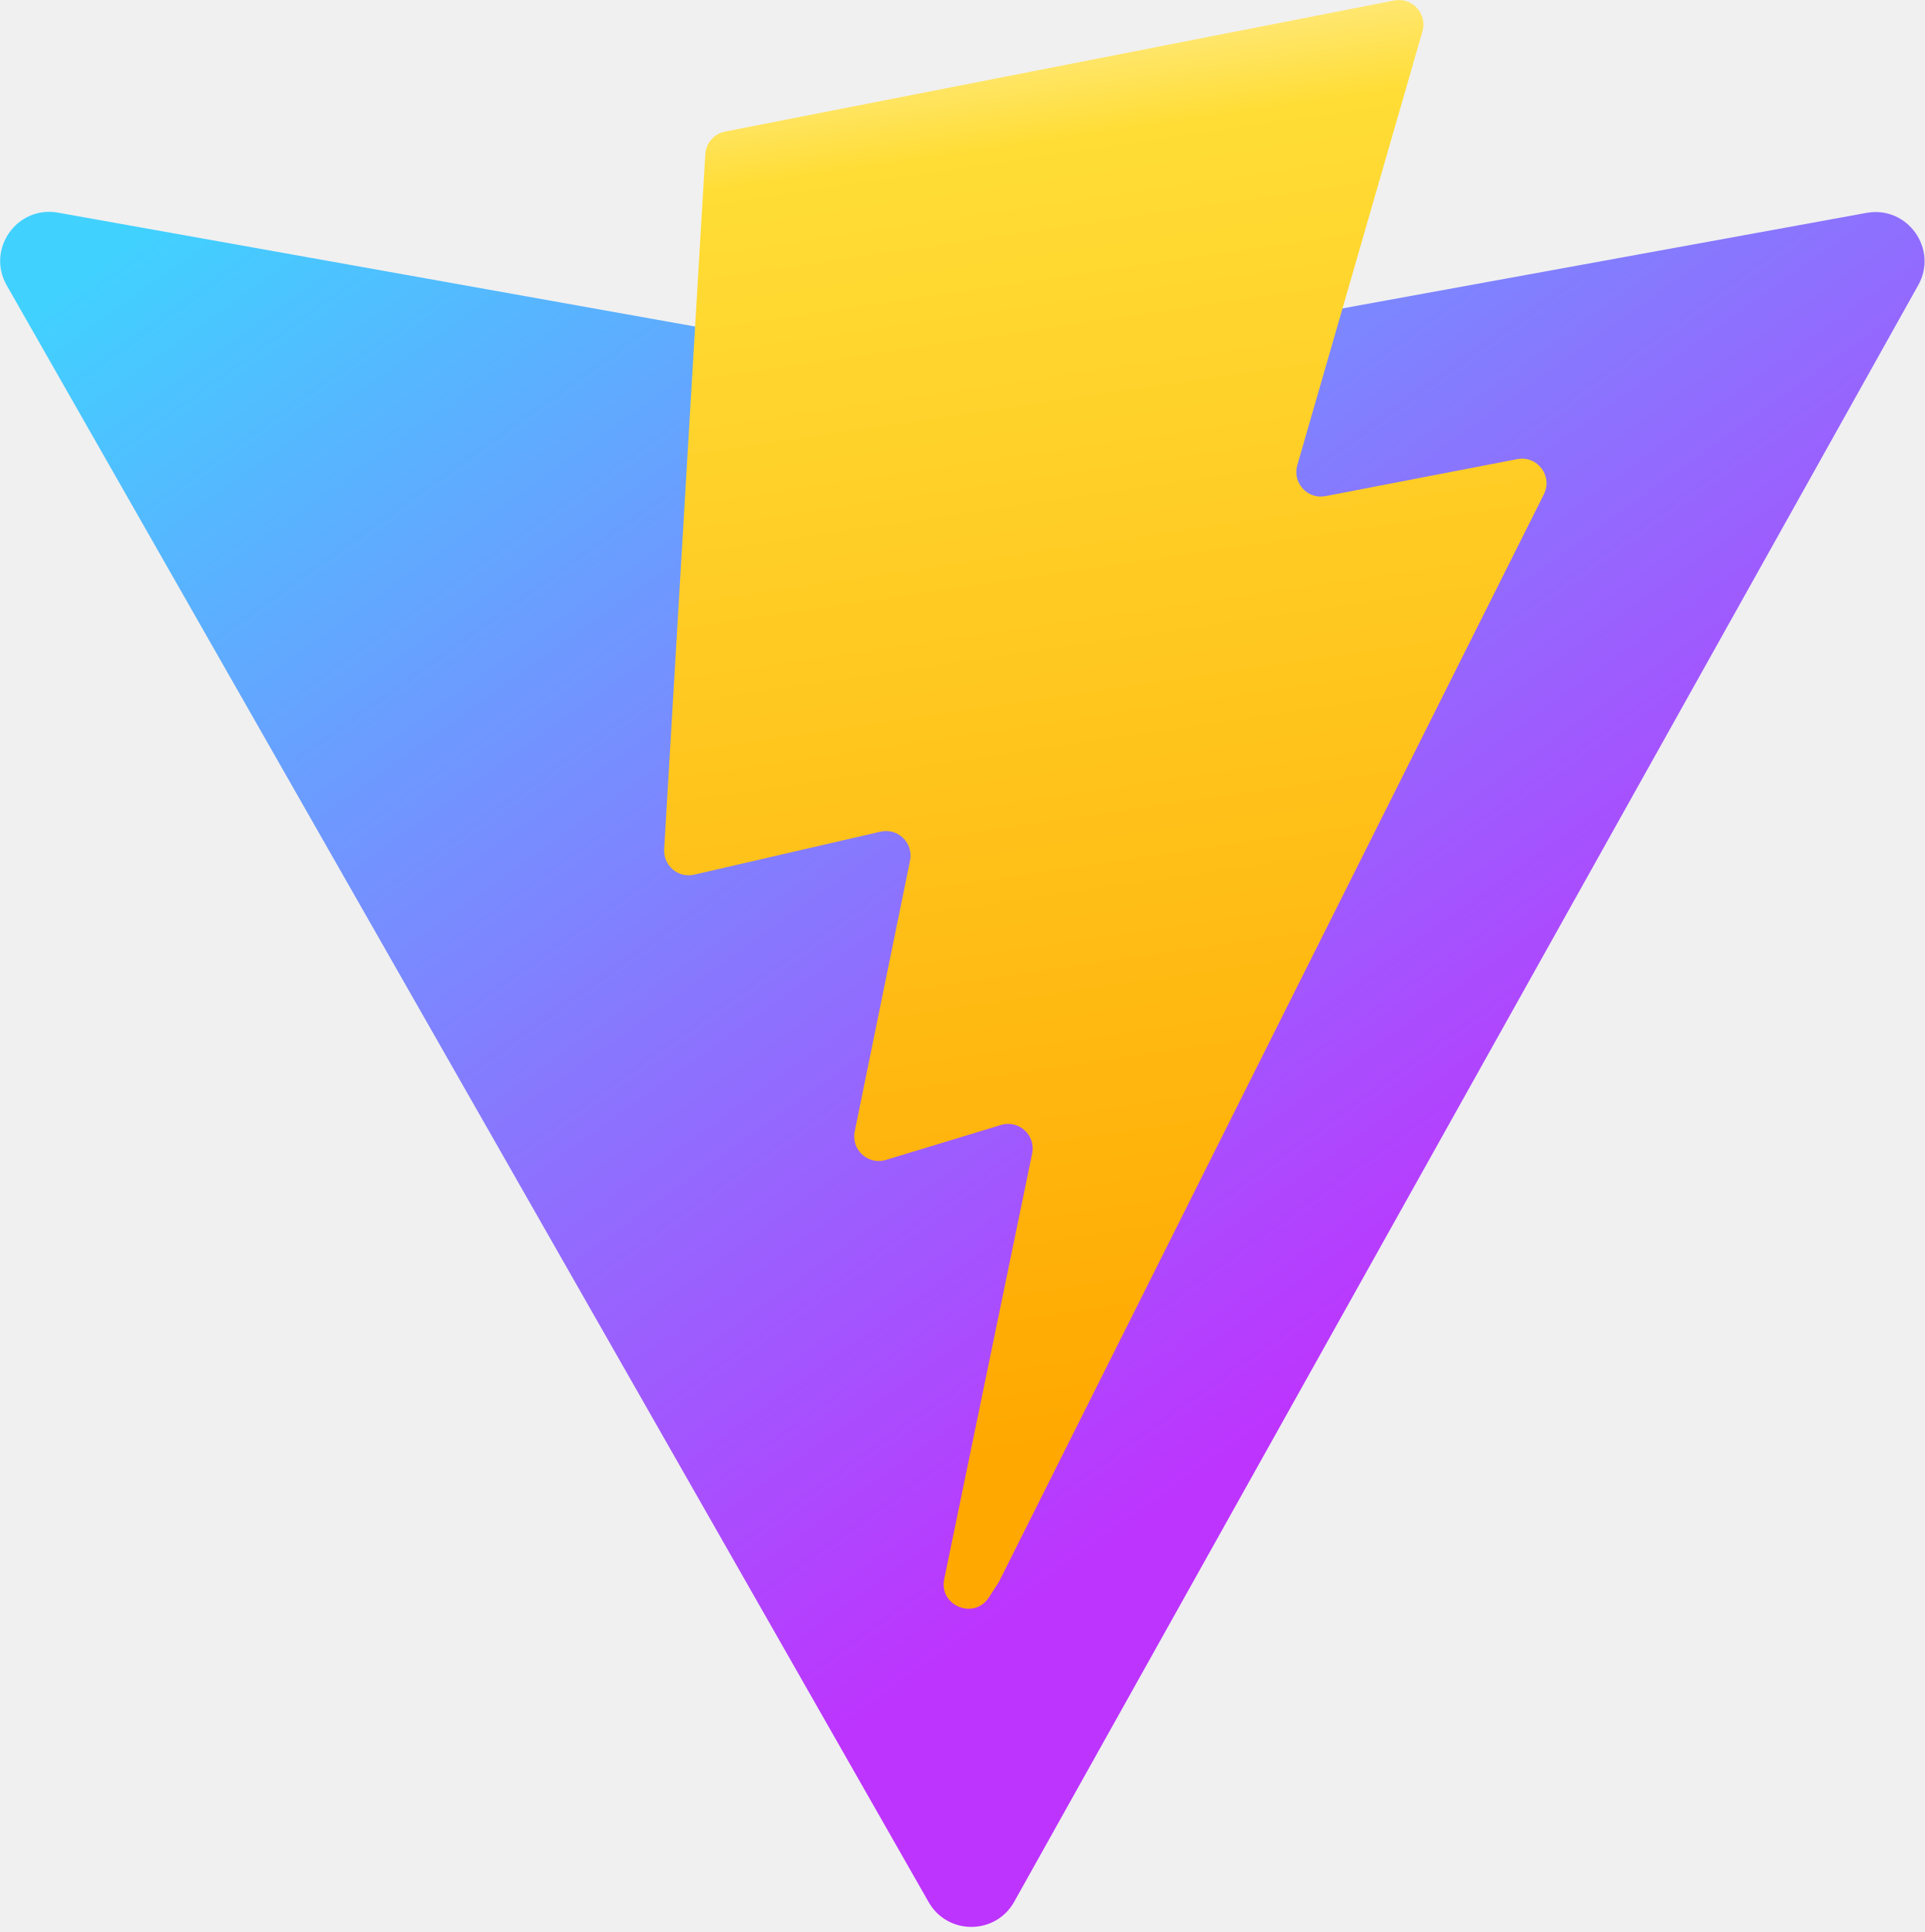
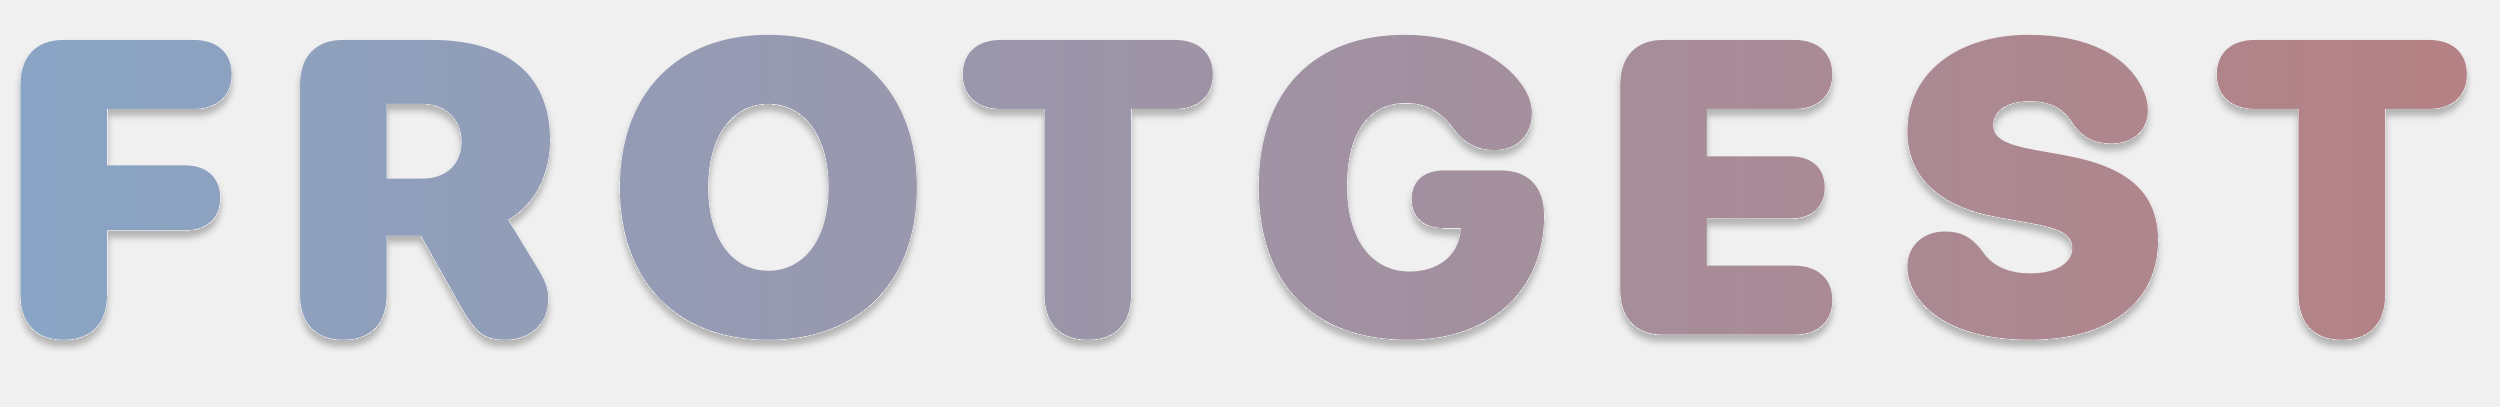
- <svg xmlns="http://www.w3.org/2000/svg" aria-hidden="true" role="img" class="iconify iconify--logos" width="31.88" height="32" preserveAspectRatio="xMidYMid meet" viewBox="0 0 256 257">
+ <svg xmlns="http://www.w3.org/2000/svg" width="1494" height="243" viewBox="0 0 1494 243" fill="none">
+   <g clip-path="url(#clip0_51_29)">
+     <g filter="url(#filter0_d_51_29)">
+       <path d="M38.086 203.052C21.606 203.052 12.207 193.286 12.207 175.952V50.952C12.207 33.618 21.606 23.852 38.086 23.852H115.601C129.517 23.852 138.428 31.299 138.428 44.482C138.428 57.666 129.272 65.112 115.601 65.112H63.965V98.804H110.352C123.291 98.804 131.592 105.884 131.592 118.213C131.592 130.542 123.535 137.622 110.352 137.622H63.965V175.952C63.965 193.286 54.565 203.052 38.086 203.052ZM205.176 203.052C188.696 203.052 179.297 193.286 179.297 175.952V50.952C179.297 33.618 188.696 23.852 205.176 23.852H257.544C304.541 23.852 328.711 45.947 328.711 83.667C328.711 103.198 320.41 121.631 303.687 131.396L322.119 161.67C326.636 169.238 327.612 173.267 327.612 179.37C327.612 193.164 316.87 203.052 301.855 203.052C289.16 203.052 284.033 198.535 274.878 182.3L251.685 140.918H231.055V175.952C231.055 193.286 221.655 203.052 205.176 203.052ZM231.055 106.738H252.417C266.943 106.738 275.854 97.827 275.854 84.522C275.854 71.46 266.455 62.06 252.539 62.06H231.055V106.738ZM459.18 203.052C404.614 203.052 370.435 168.262 370.435 111.987C370.435 55.713 404.736 20.801 459.18 20.801C513.623 20.801 547.925 55.713 547.925 111.987C547.925 168.262 513.623 203.052 459.18 203.052ZM459.18 161.792C480.908 161.792 495.19 142.383 495.19 111.987C495.19 81.47 480.786 62.06 459.18 62.06C437.573 62.06 423.169 81.47 423.169 111.987C423.169 142.383 437.451 161.792 459.18 161.792ZM650.073 203.052C633.594 203.052 624.194 193.286 624.194 175.952V65.112H598.193C584.521 65.112 575.366 57.666 575.366 44.482C575.366 31.299 584.277 23.852 598.193 23.852H701.953C715.869 23.852 724.78 31.299 724.78 44.482C724.78 57.666 715.625 65.112 701.953 65.112H675.952V175.952C675.952 193.286 666.553 203.052 650.073 203.052ZM841.211 203.052C785.303 203.052 752.222 170.215 752.222 111.743C752.222 54.004 785.303 20.801 839.624 20.801C874.902 20.801 901.514 35.938 911.89 54.492C914.453 59.253 915.43 63.403 915.43 67.798C915.43 80.737 906.396 89.648 893.213 89.648C883.081 89.648 875.391 85.742 869.043 77.319C860.742 66.211 852.319 61.572 839.868 61.572C817.896 61.572 804.956 79.639 804.956 111.011C804.956 143.115 819.727 162.28 842.432 162.28C859.277 162.28 871.24 152.881 872.705 138.721L872.949 136.279H862.817C851.221 136.279 843.652 130.176 843.652 119.067C843.652 107.959 851.099 101.855 862.817 101.855H896.875C913.354 101.855 922.754 111.621 922.754 128.955C922.754 170.825 893.701 203.052 841.211 203.052ZM994.141 200C977.661 200 968.262 190.234 968.262 172.9V50.952C968.262 33.618 977.661 23.852 994.141 23.852H1072.14C1086.06 23.852 1094.97 31.299 1094.97 44.482C1094.97 57.666 1085.82 65.112 1072.14 65.112H1020.02V93.433H1070.07C1082.4 93.433 1090.45 100.146 1090.45 111.987C1090.45 123.828 1082.64 130.542 1070.07 130.542H1020.02V158.74H1072.14C1085.82 158.74 1094.97 166.187 1094.97 179.37C1094.97 192.554 1086.06 200 1072.14 200H994.141ZM1212.74 203.052C1173.07 203.052 1150.12 188.77 1142.55 171.558C1140.72 167.529 1139.87 163.379 1139.87 159.351C1139.87 146.899 1149.27 138.354 1162.08 138.354C1171.85 138.354 1178.44 141.406 1185.4 151.172C1191.5 159.839 1201.76 163.379 1213.35 163.379C1228.86 163.379 1238.38 157.031 1238.38 148.364C1238.38 140.063 1231.54 136.523 1211.77 132.983L1194.07 129.81C1159.03 123.584 1139.87 105.884 1139.87 78.54C1139.87 43.14 1170.39 20.801 1212.26 20.801C1247.17 20.801 1272.19 33.13 1281.35 55.102C1282.81 58.643 1283.54 61.938 1283.54 65.967C1283.54 77.686 1275 85.62 1262.06 85.742C1251.07 85.742 1244.12 81.958 1237.89 72.559C1232.15 63.77 1223.97 60.474 1212.87 60.474C1198.46 60.474 1191.14 66.821 1191.14 74.756C1191.14 82.69 1198.71 86.475 1216.28 89.648L1233.98 92.822C1271.83 99.658 1289.65 115.161 1289.65 143.726C1289.65 179.98 1261.33 203.052 1212.74 203.052ZM1399.49 203.052C1383.01 203.052 1373.61 193.286 1373.61 175.952V65.112H1347.61C1333.94 65.112 1324.78 57.666 1324.78 44.482C1324.78 31.299 1333.69 23.852 1347.61 23.852H1451.37C1465.28 23.852 1474.19 31.299 1474.19 44.482C1474.19 57.666 1465.04 65.112 1451.37 65.112H1425.37V175.952C1425.37 193.286 1415.97 203.052 1399.49 203.052Z" fill="url(#paint0_linear_51_29)" />
+     </g>
+   </g>
  <defs>
-     <linearGradient id="IconifyId1813088fe1fbc01fb466" x1="-.828%" x2="57.636%" y1="7.652%" y2="78.411%">
-       <stop offset="0%" stop-color="#41D1FF" />
-       <stop offset="100%" stop-color="#BD34FE" />
+     <filter id="filter0_d_51_29" x="8.207" y="20.801" width="1469.99" height="190.251" filterUnits="userSpaceOnUse" color-interpolation-filters="sRGB">
+       <feFlood flood-opacity="0" result="BackgroundImageFix" />
+       <feColorMatrix in="SourceAlpha" type="matrix" values="0 0 0 0 0 0 0 0 0 0 0 0 0 0 0 0 0 0 127 0" result="hardAlpha" />
+       <feOffset dy="4" />
+       <feGaussianBlur stdDeviation="2" />
+       <feComposite in2="hardAlpha" operator="out" />
+       <feColorMatrix type="matrix" values="0 0 0 0 0 0 0 0 0 0 0 0 0 0 0 0 0 0 0.25 0" />
+       <feBlend mode="normal" in2="BackgroundImageFix" result="effect1_dropShadow_51_29" />
+       <feBlend mode="normal" in="SourceGraphic" in2="effect1_dropShadow_51_29" result="shape" />
+     </filter>
+     <linearGradient id="paint0_linear_51_29" x1="0" y1="177" x2="1596" y2="177" gradientUnits="userSpaceOnUse">
+       <stop stop-color="#89A5C6" />
+       <stop offset="1" stop-color="#B87E7E" />
    </linearGradient>
-     <linearGradient id="IconifyId1813088fe1fbc01fb467" x1="43.376%" x2="50.316%" y1="2.242%" y2="89.03%">
-       <stop offset="0%" stop-color="#FFEA83" />
-       <stop offset="8.333%" stop-color="#FFDD35" />
-       <stop offset="100%" stop-color="#FFA800" />
-     </linearGradient>
+     <clipPath id="clip0_51_29">
+       <rect width="1494" height="243" fill="white" />
+     </clipPath>
  </defs>
-   <path fill="url(#IconifyId1813088fe1fbc01fb466)" d="M255.153 37.938L134.897 252.976c-2.483 4.44-8.862 4.466-11.382.048L.875 37.958c-2.746-4.814 1.371-10.646 6.827-9.67l120.385 21.517a6.537 6.537 0 0 0 2.322-.004l117.867-21.483c5.438-.991 9.574 4.796 6.877 9.62Z" />
-   <path fill="url(#IconifyId1813088fe1fbc01fb467)" d="M185.432.063L96.44 17.501a3.268 3.268 0 0 0-2.634 3.014l-5.474 92.456a3.268 3.268 0 0 0 3.997 3.378l24.777-5.718c2.318-.535 4.413 1.507 3.936 3.838l-7.361 36.047c-.495 2.426 1.782 4.5 4.151 3.78l15.304-4.649c2.372-.72 4.652 1.36 4.15 3.788l-11.698 56.621c-.732 3.542 3.979 5.473 5.943 2.437l1.313-2.028l72.516-144.72c1.215-2.423-.88-5.186-3.54-4.672l-25.505 4.922c-2.396.462-4.435-1.77-3.759-4.114l16.646-57.705c.677-2.35-1.37-4.583-3.769-4.113Z" />
</svg>
